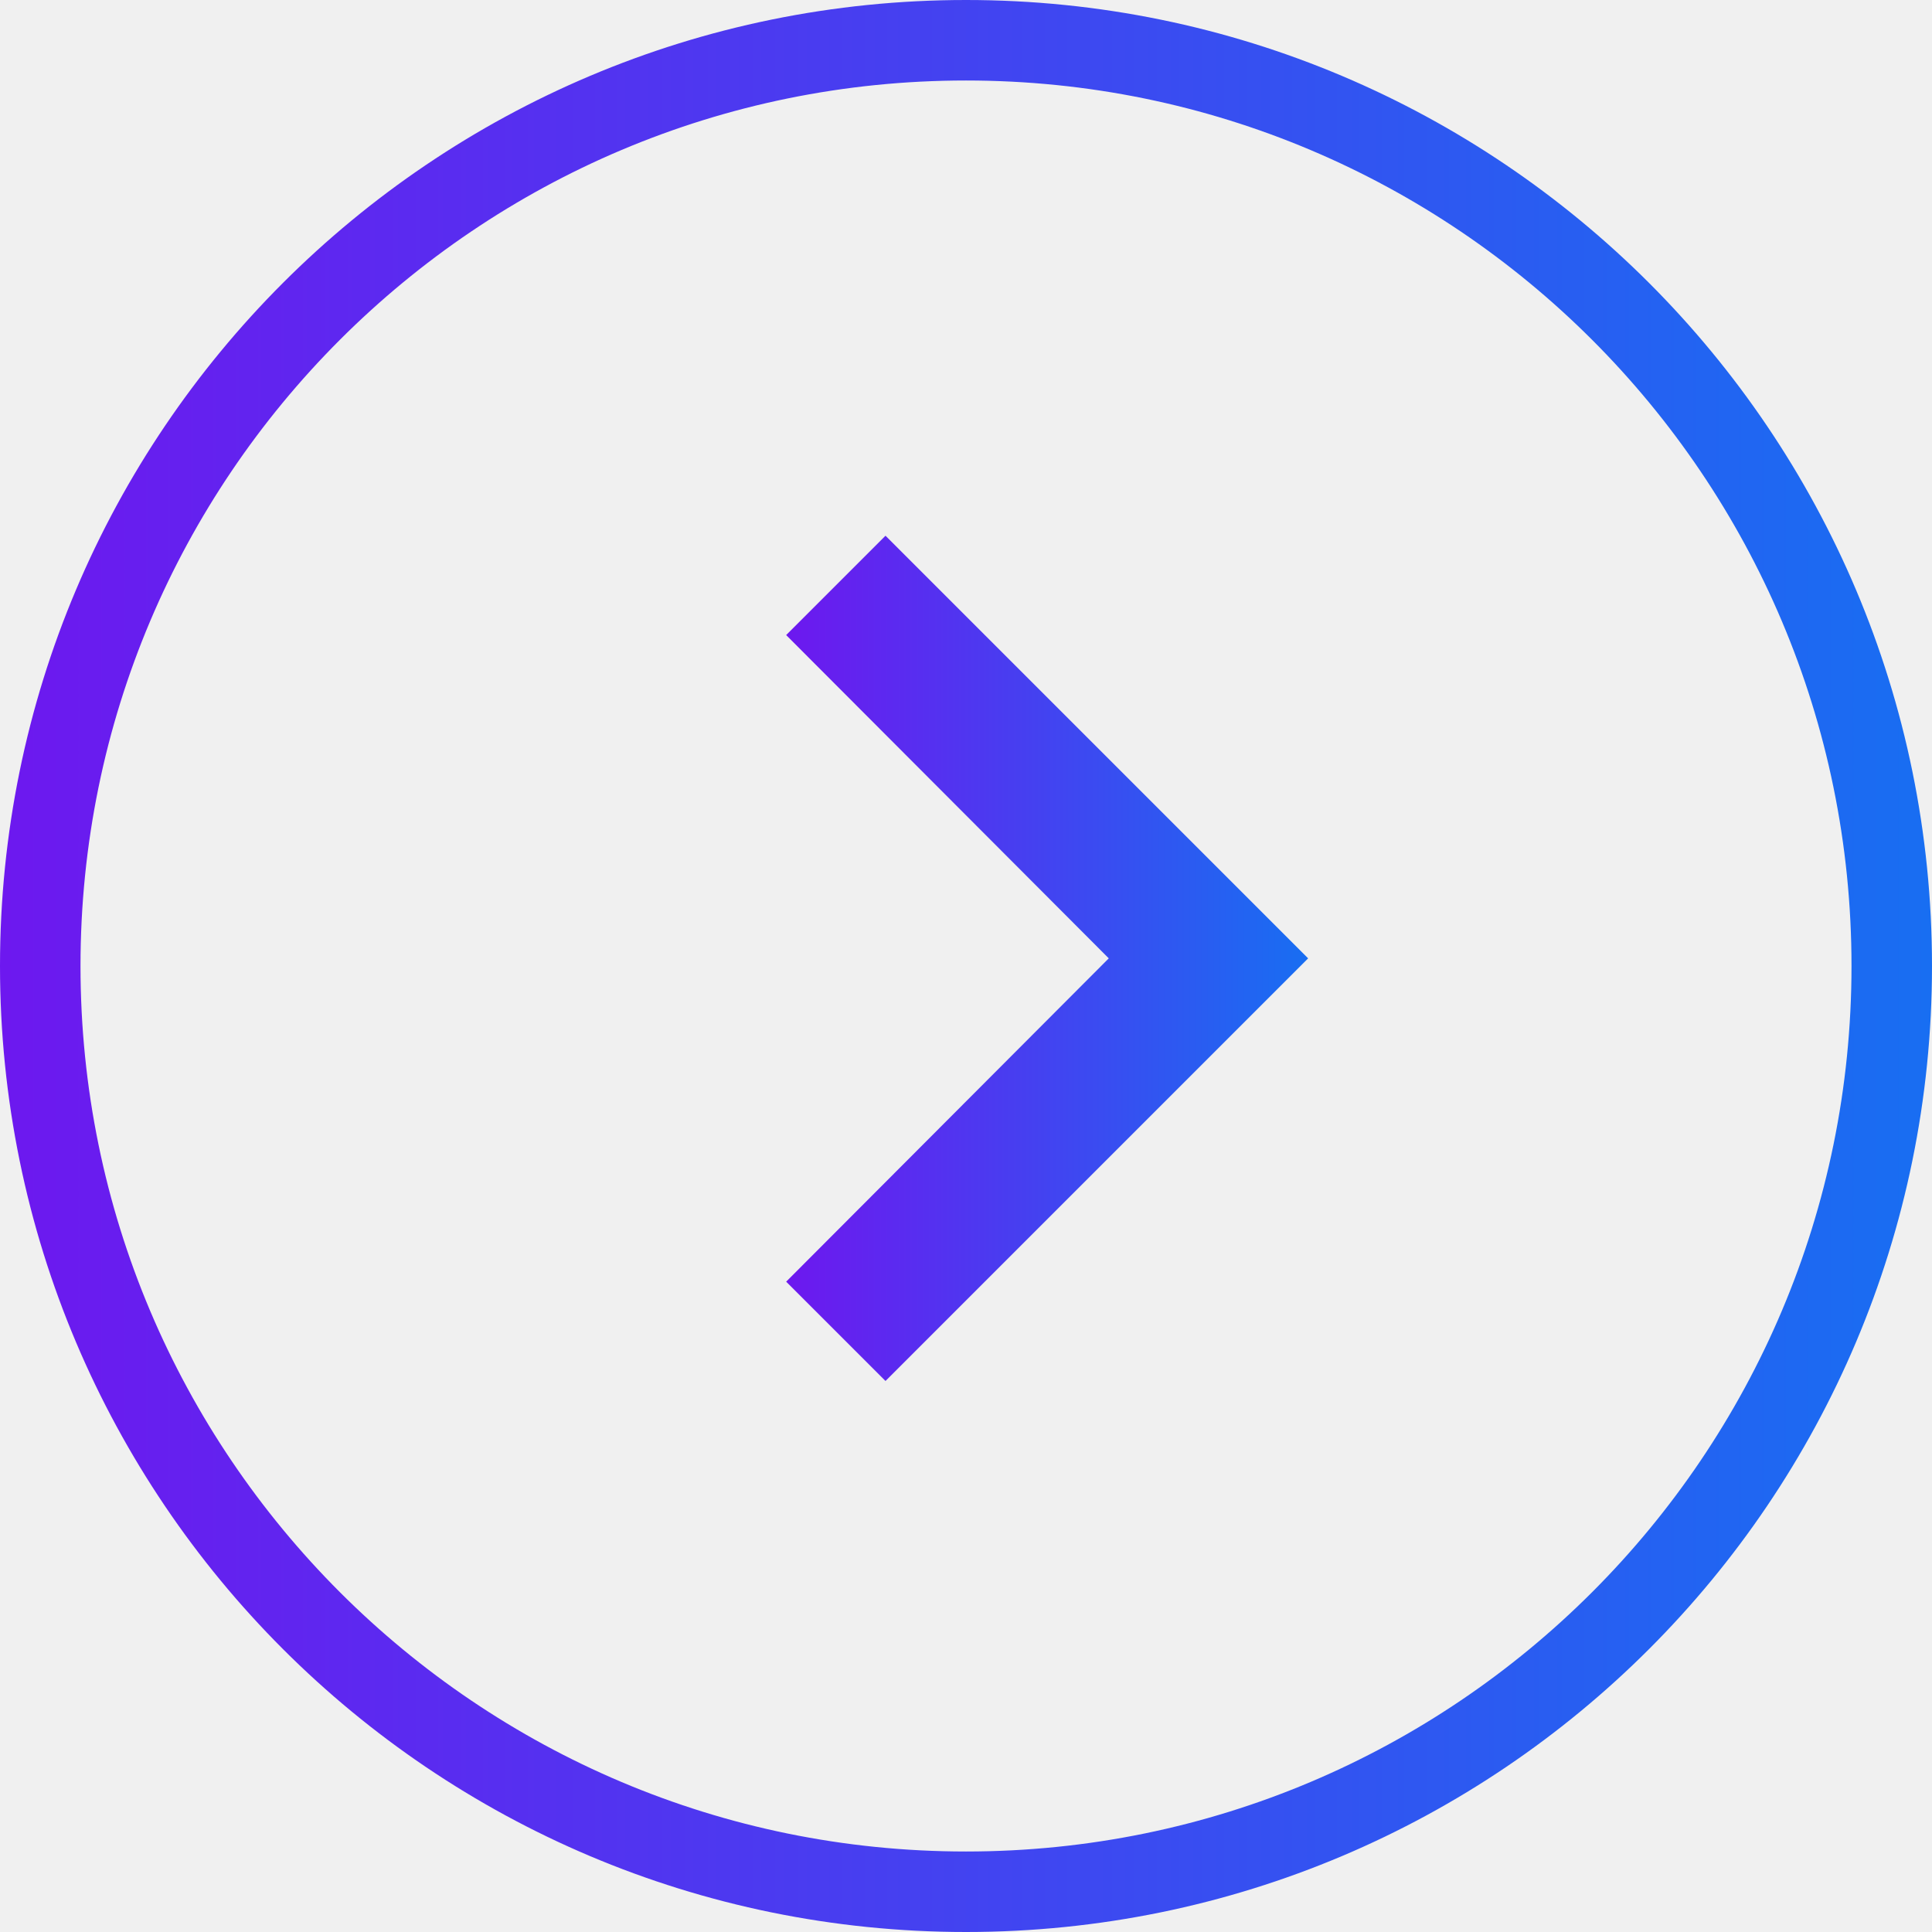
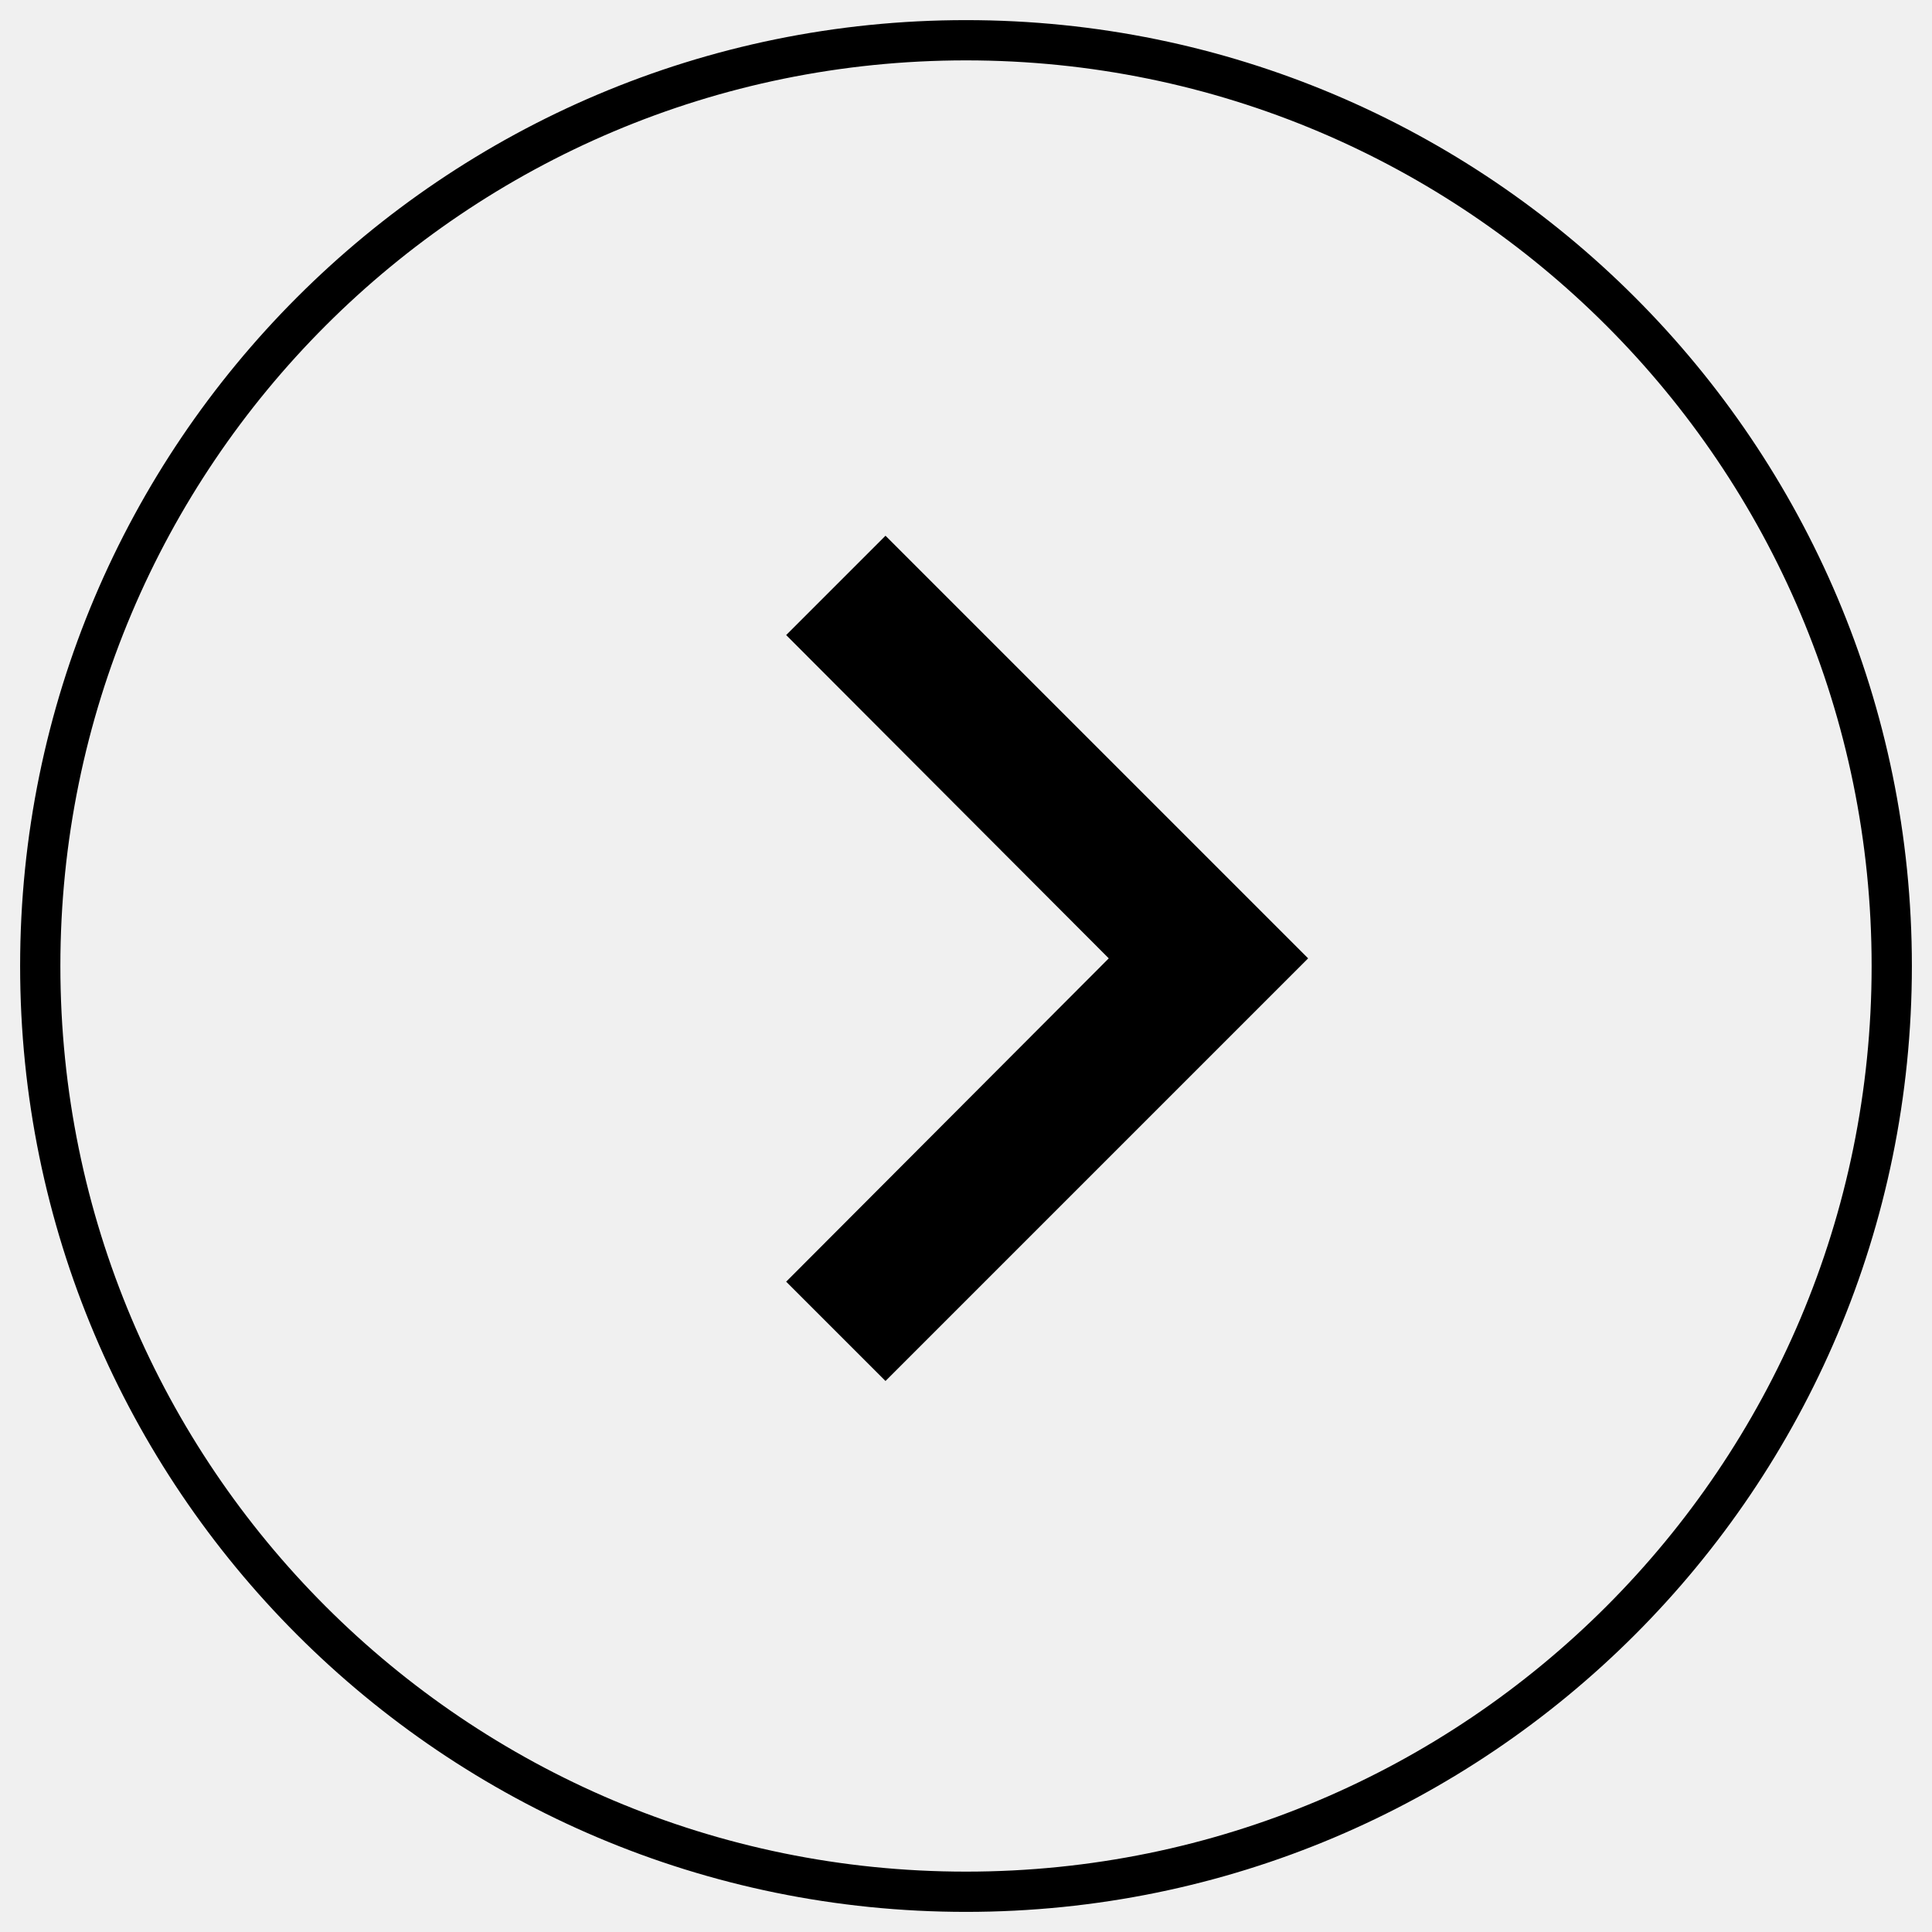
<svg xmlns="http://www.w3.org/2000/svg" width="48" height="48" viewBox="0 0 48 48" fill="none">
-   <rect x="1" y="1" width="46" height="46" rx="23" stroke="url(#paint0_linear_70_69)" stroke-width="2" />
-   <g clip-path="url(#clip0_70_69)">
+   <rect x="1" y="1" width="46" height="46" rx="23" stroke="url(#paint0_linear_70_69)" strokeWidth="2" />
+   <g clipPath="url(#clip0_70_69)">
    <path d="M19.532 31.843L27.547 23.81L19.532 15.778L22 13.31L32.5 23.81L22 34.31L19.532 31.843Z" fill="url(#paint1_linear_70_69)" />
  </g>
  <defs>
    <linearGradient id="paint0_linear_70_69" x1="48" y1="24" x2="0" y2="24" gradientUnits="userSpaceOnUse">
-       <stop stop-color="#186EF2" />
-       <stop offset="1" stop-color="#6D18EF" />
+       <stop stopColor="#186EF2" />
+       <stop offset="1" stopColor="#6D18EF" />
    </linearGradient>
    <linearGradient id="paint1_linear_70_69" x1="32.5" y1="23.81" x2="19.532" y2="23.81" gradientUnits="userSpaceOnUse">
-       <stop stop-color="#186EF2" />
-       <stop offset="1" stop-color="#6D18EF" />
+       <stop stopColor="#186EF2" />
+       <stop offset="1" stopColor="#6D18EF" />
    </linearGradient>
    <clipPath id="clip0_70_69">
      <rect width="42" height="42" fill="white" transform="translate(4.5 2.81006)" />
    </clipPath>
  </defs>
</svg>
